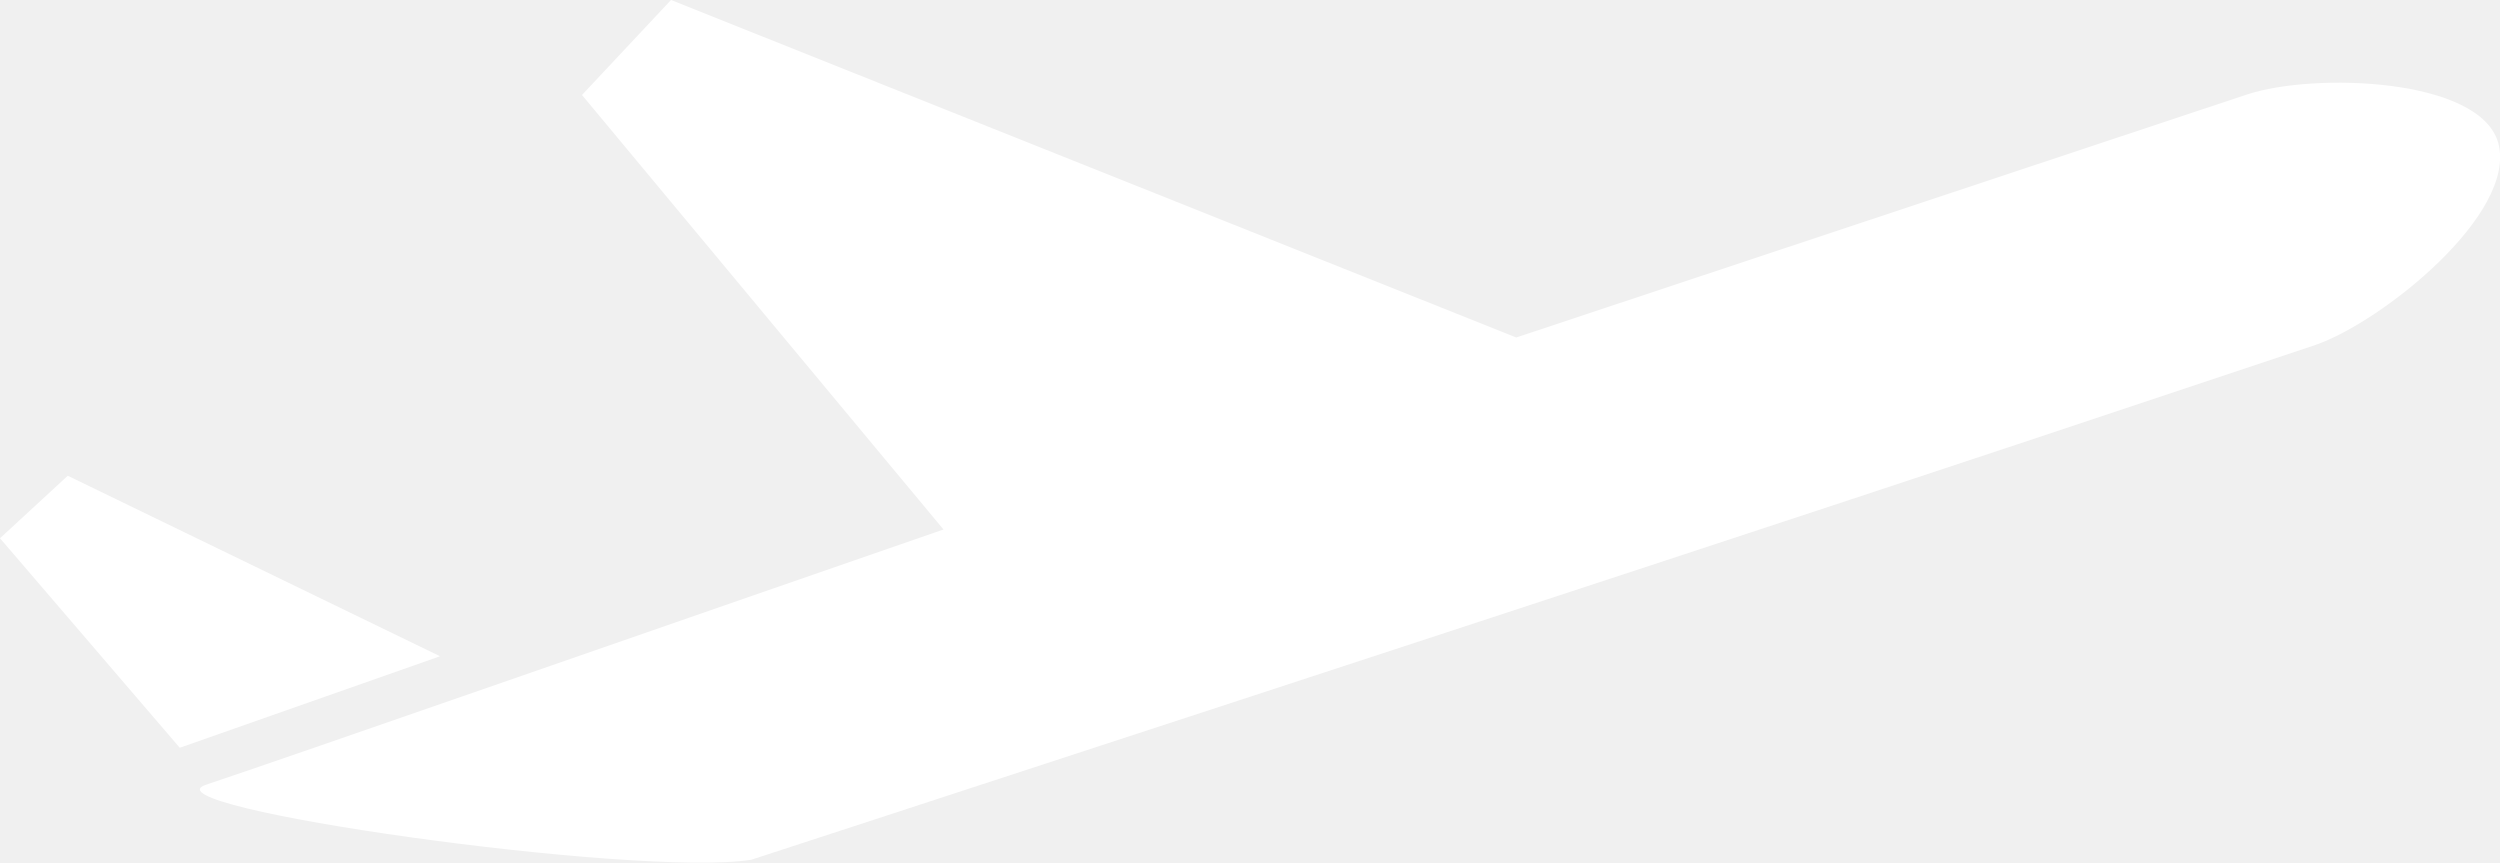
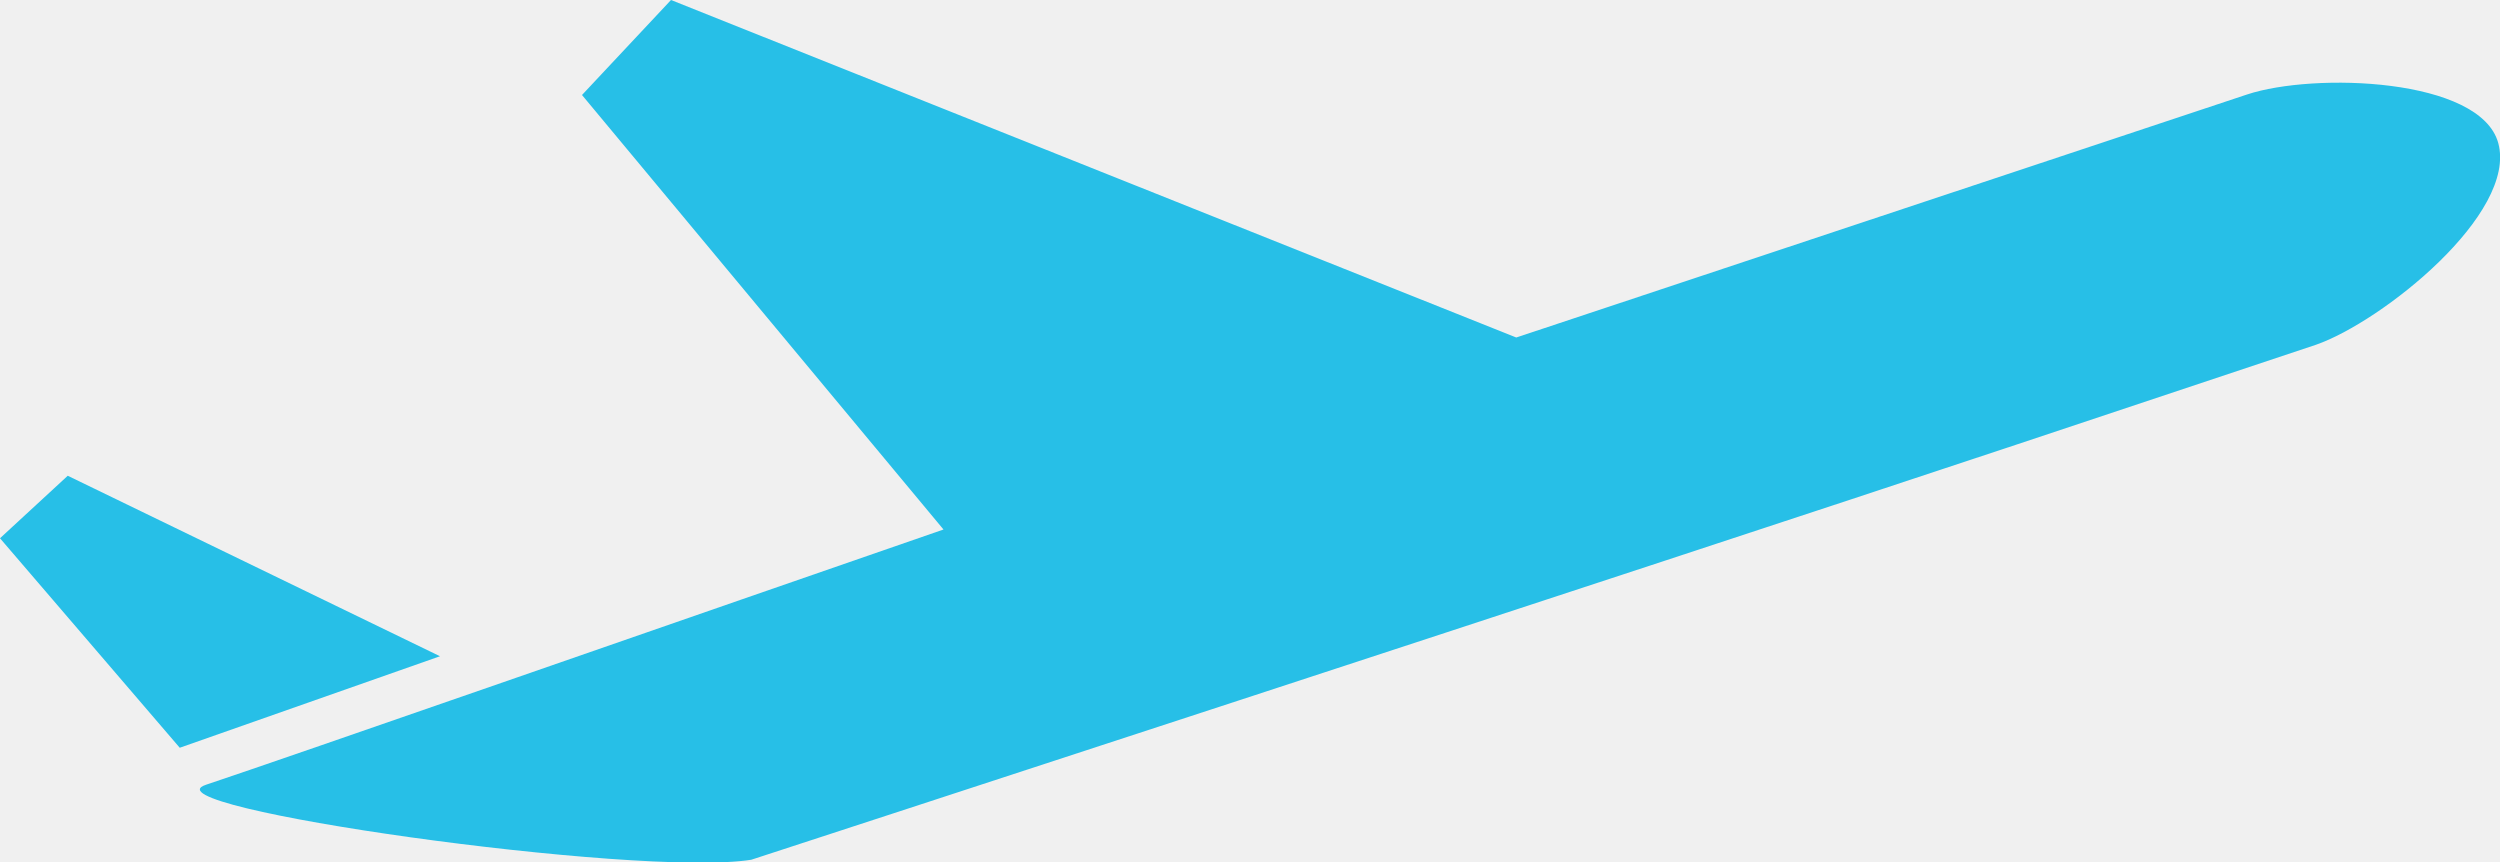
- <svg xmlns="http://www.w3.org/2000/svg" id="Layer_1" data-name="Layer 1" viewBox="0 0 100 34.51">
+ <svg xmlns="http://www.w3.org/2000/svg" id="Layer_1" data-name="Layer 1" viewBox="0 0 100 34.47">
  <defs>
-     <style>.cls-1{fill:#fff}</style>
+     <style>.cls-1{fill:#27bfe7}</style>
  </defs>
  <path class="cls-1" d="M99.93 5.72c-.72-2.61-7.37-2.83-10.05-1.94L60.65 13.5 26.84 0l-3.56 3.8 14.46 17.38c-9.32 3.22-26.4 9.18-29.5 10.21-2.67.89 17.25 3.72 21.81 3 0 0 35.08-11.44 50.59-16.6l12-4c2.64-.92 8.06-5.24 7.29-8.07z" />
  <path class="cls-1" d="M2.71 19.03L0 21.53l7.19 8.38 10.41-3.66-14.89-7.22z" />
</svg>
